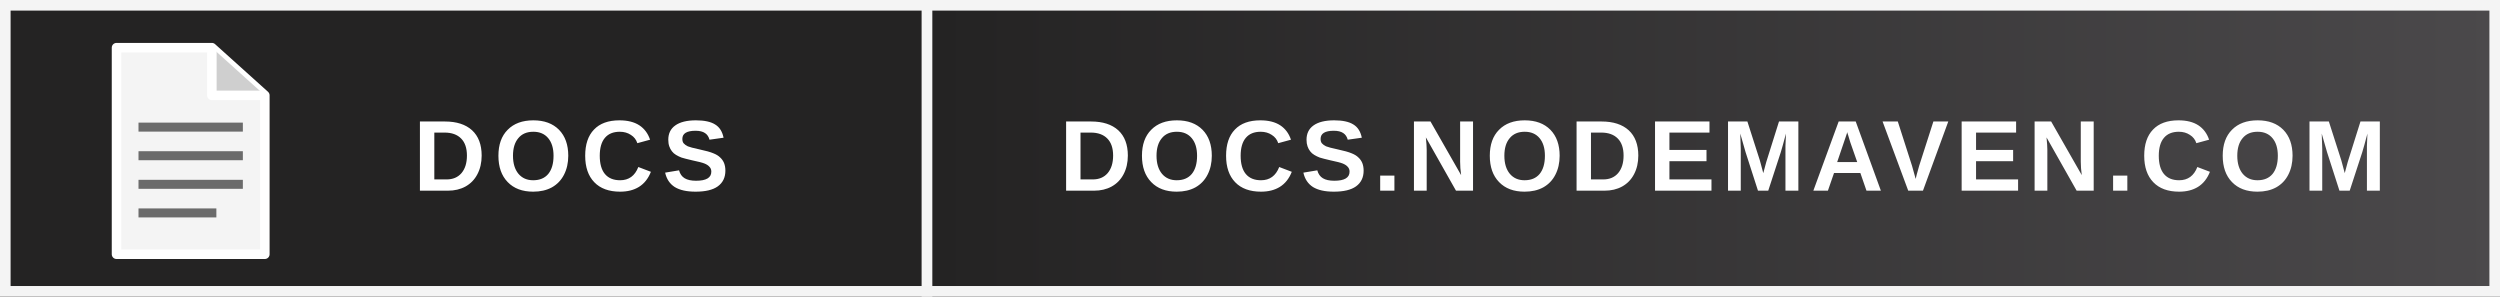
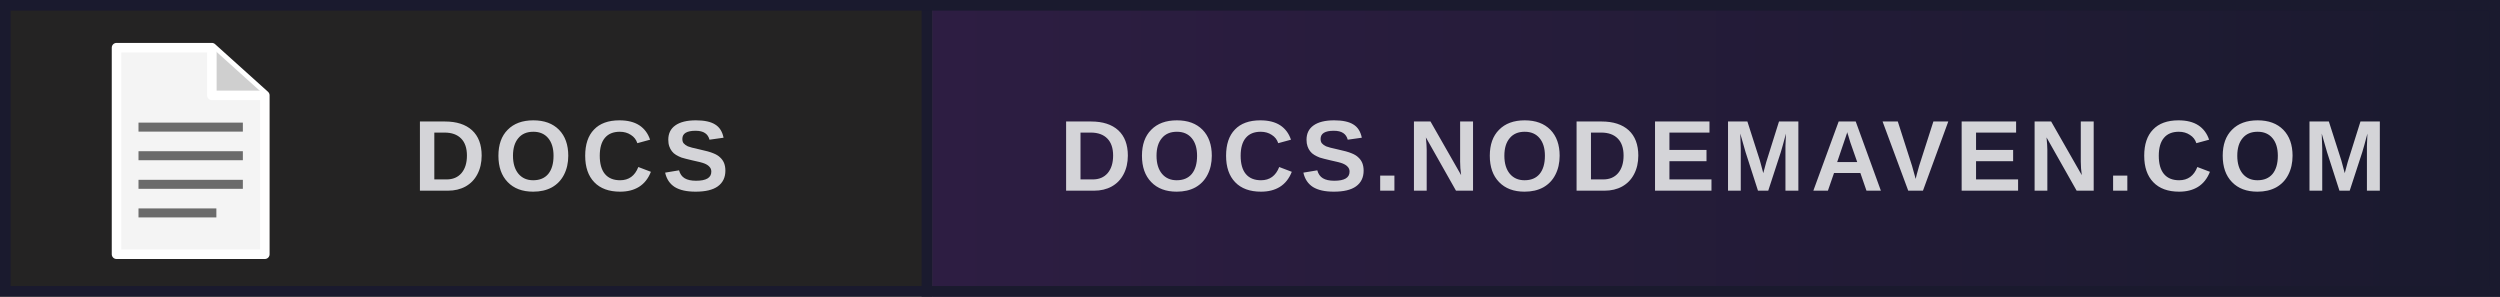
<svg xmlns="http://www.w3.org/2000/svg" width="236" height="28" viewBox="0 0 236 28" role="img" aria-label="Docs docs.nodemaven.com">
  <defs>
    <linearGradient id="docs-bg" x1="0%" y1="0%" x2="100%" y2="0%">
-       <stop offset="0%" stop-color="#242323" />
-       <stop offset="100%" stop-color="#4B494B" />
+       <stop offset="0%" stop-color="#2d1d42" stop-opacity="1.0" />
+       <stop offset="100%" stop-color="#1a1a2e" stop-opacity="1.0" />
    </linearGradient>
  </defs>
  <rect x="0" y="0" width="88" height="28" fill="#242323" />
+   <rect x="88" y="0" width="148" height="28" fill="#1E1E1E" />
  <rect x="88" y="0" width="148" height="28" fill="url(#docs-bg)" />
-   <rect x="87" y="0" width="1" height="28" fill="#F5F5F5" />
+   <rect x="87" y="0" width="1" height="28" fill="#1a1a2e" />
  <g transform="translate(9,3)">
    <path d="M2 1.5              H11              L16 6              V21              H2              Z" fill="#F4F4F4" stroke="#FFFFFF" stroke-width="0.9" stroke-linejoin="round" />
    <path d="M11 1.5              V6              H16" fill="#CFCFCF" stroke="#FFFFFF" stroke-width="0.9" stroke-linejoin="round" />
    <path d="M4.5 9              H13.5              M4.5 11.7              H13.5              M4.5 14.4              H13.5              M4.5 17.1              H11" fill="none" stroke="#6B6B6B" stroke-width="0.85" stroke-linecap="square" />
  </g>
-   <text x="39" y="18" font-family="Arial, Helvetica, sans-serif" font-size="9.5" font-weight="700" letter-spacing="0.8" fill="#FFFFFF">DOCS</text>
-   <text x="100" y="18" font-family="Arial, Helvetica, sans-serif" font-size="9.5" font-weight="700" letter-spacing="0.55" fill="#FFFFFF">DOCS.NODEMAVEN.COM</text>
-   <rect x="0.5" y="0.5" width="235" height="27" fill="none" stroke="#F4F4F4" stroke-width="1" />
+   <text x="39" y="18" font-family="Arial, Helvetica, sans-serif" font-size="9.5" font-weight="700" letter-spacing="0.8" fill="#D4D4D8">DOCS</text>
+   <text x="100" y="18" font-family="Arial, Helvetica, sans-serif" font-size="9.5" font-weight="700" letter-spacing="0.55" fill="#D4D4D8">DOCS.NODEMAVEN.COM</text>
+   <rect x="0.5" y="0.5" width="235" height="27" fill="none" stroke="#1a1a2e" stroke-width="1" />
</svg>
